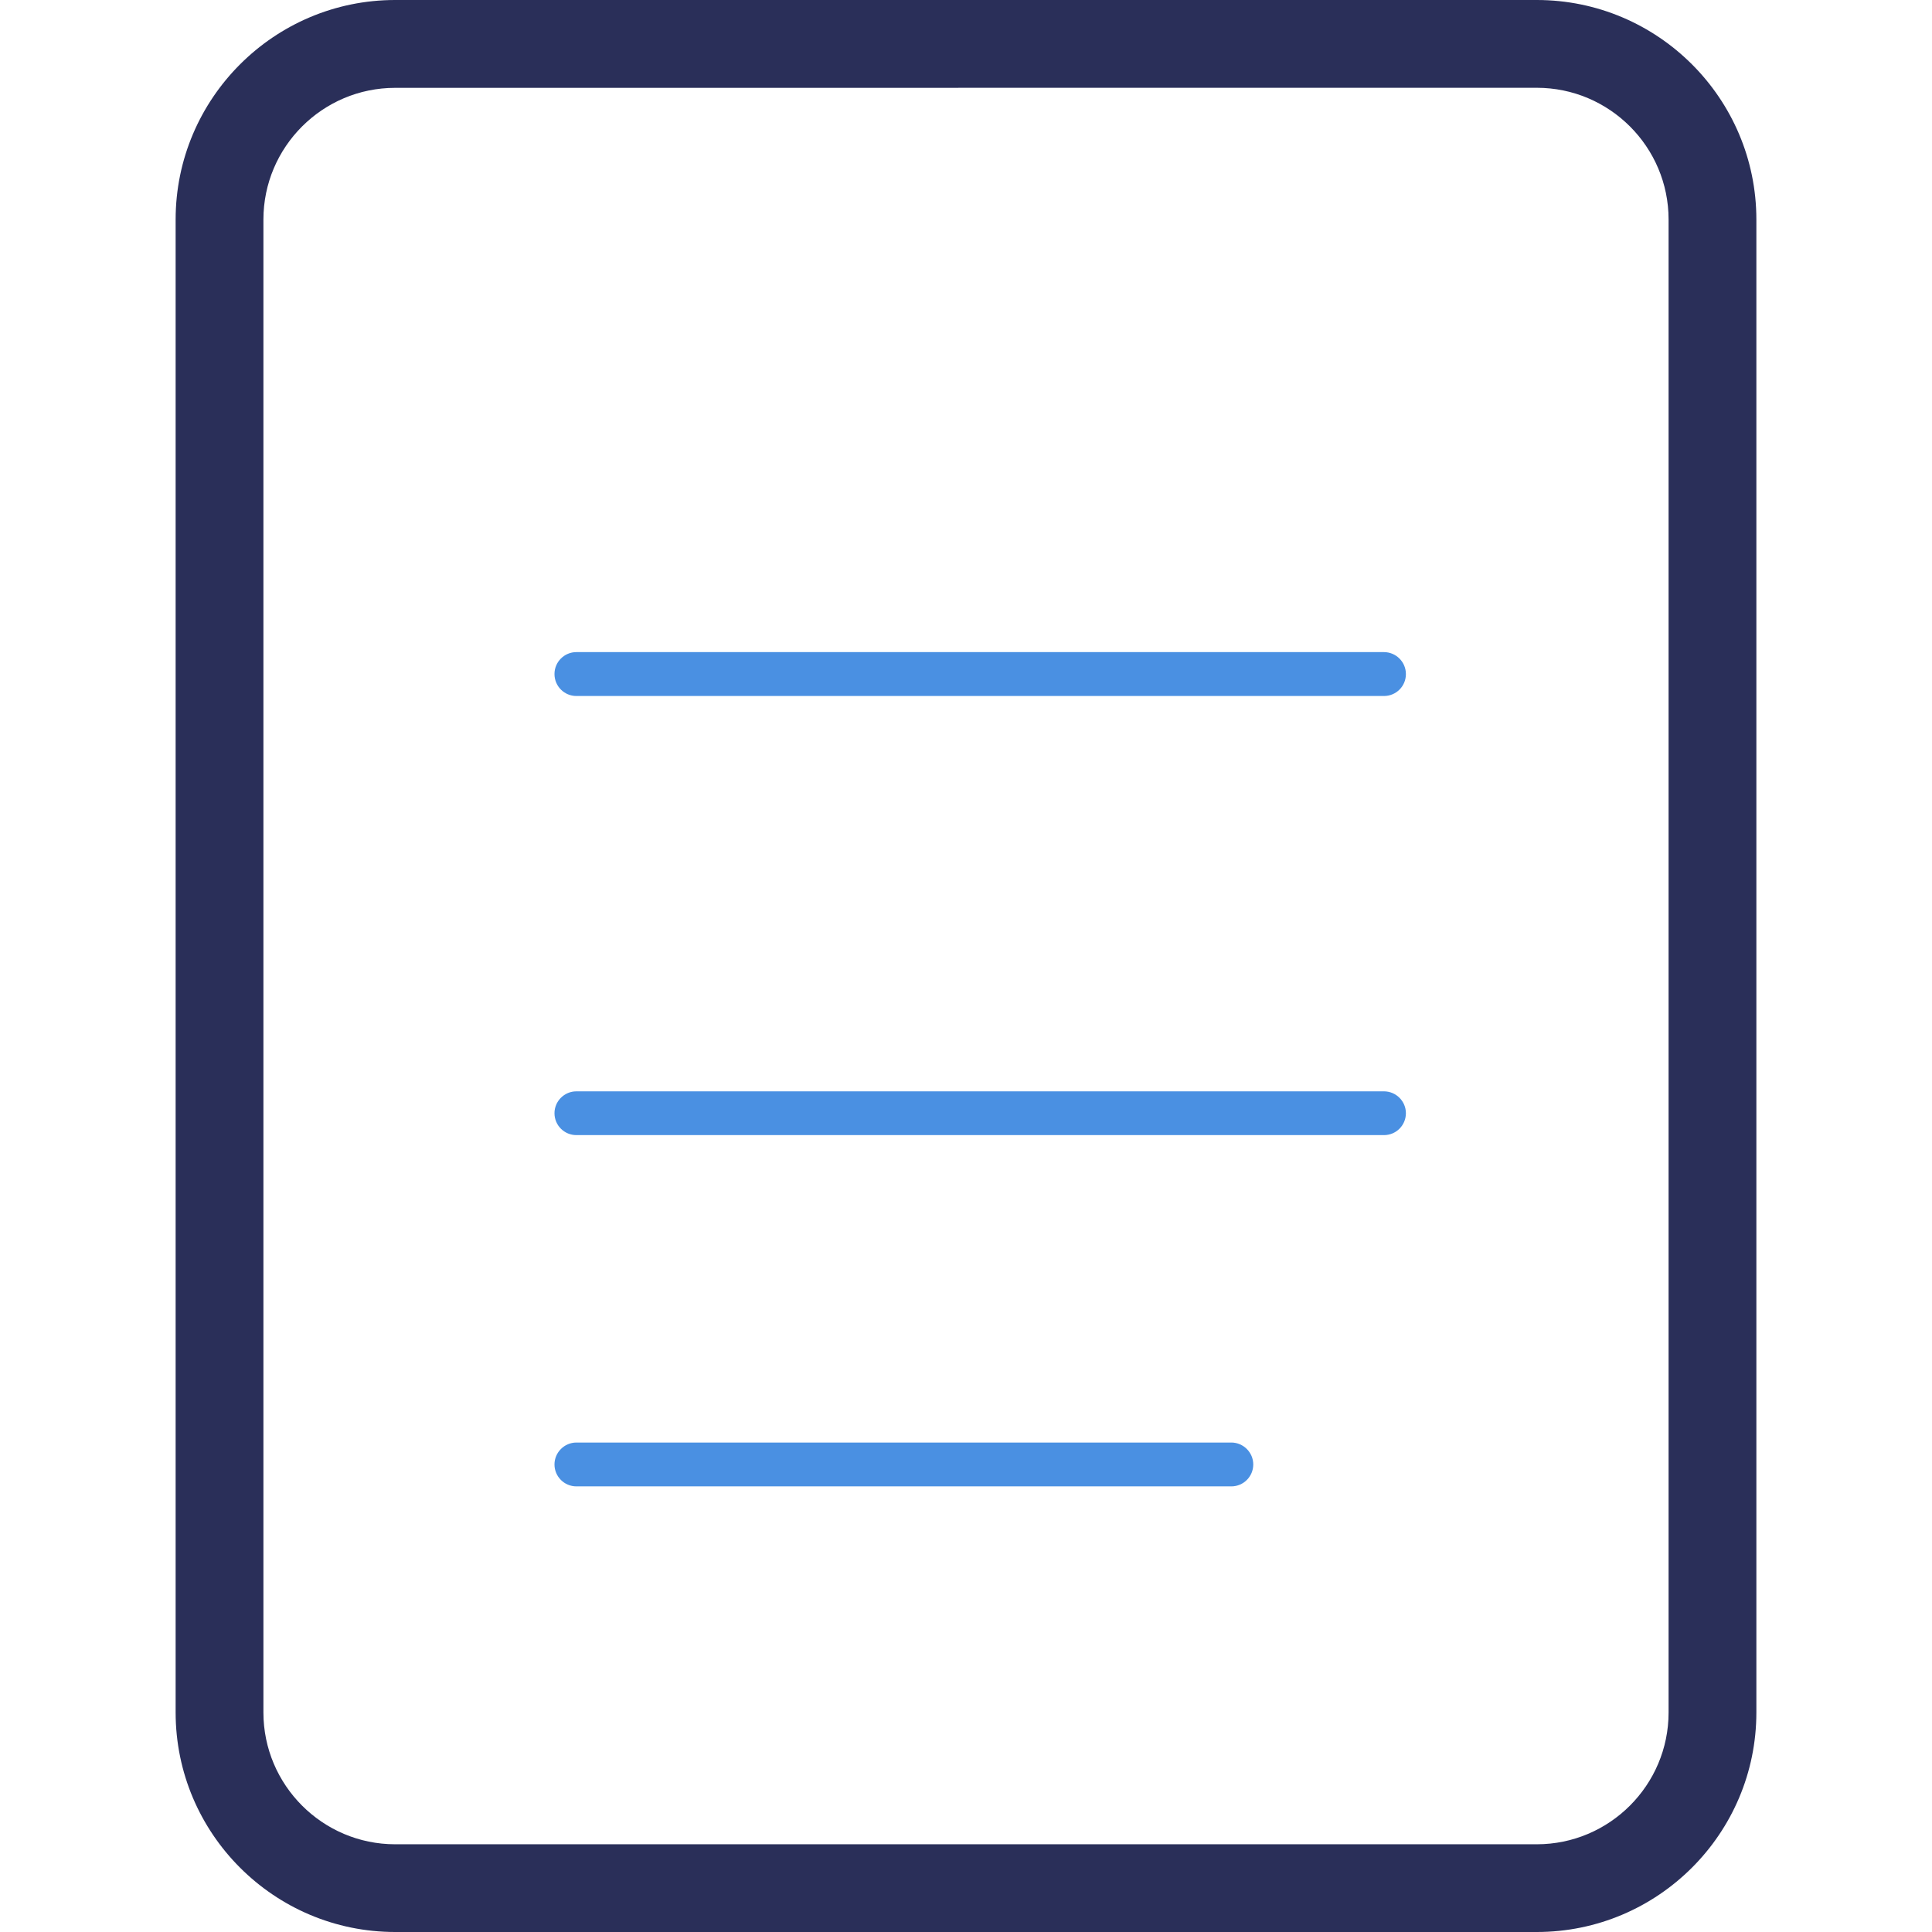
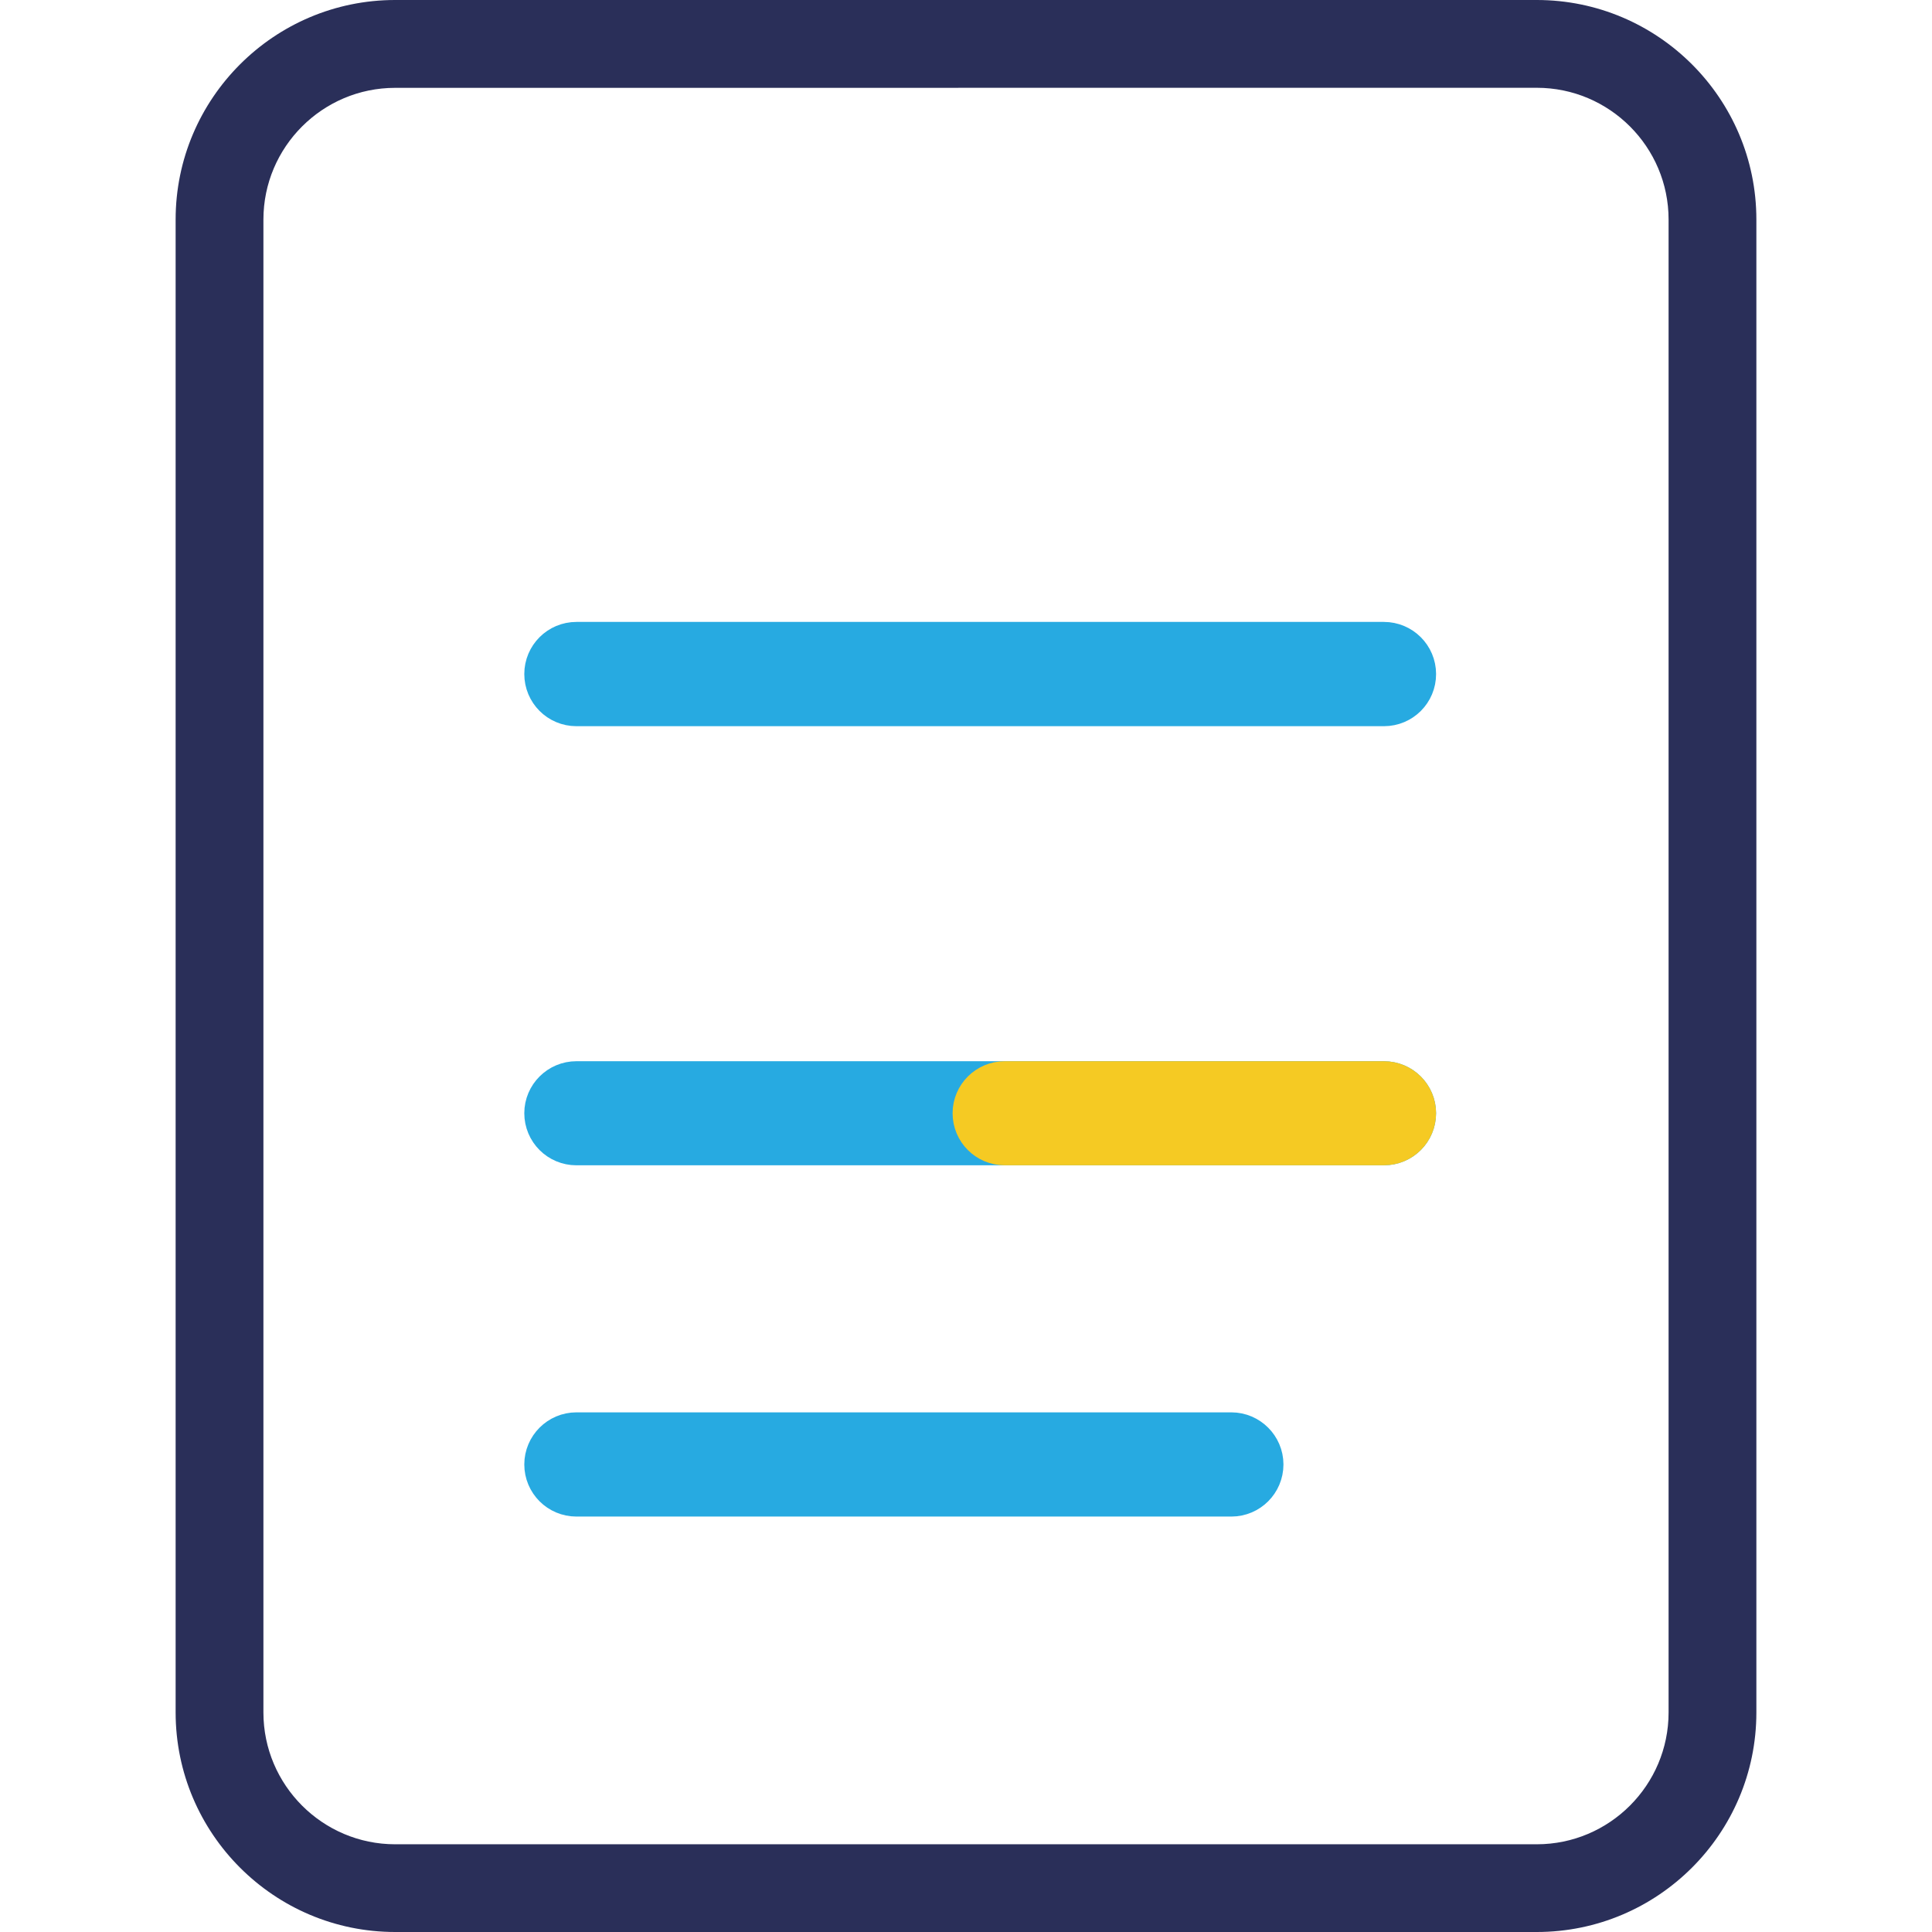
<svg xmlns="http://www.w3.org/2000/svg" version="1.1" id="Layer_1" x="0px" y="0px" width="32px" height="32px" viewBox="0 0 32 32" enable-background="new 0 0 32 32" xml:space="preserve">
  <g>
-     <path fill="#2A2F59" d="M25.454,32H6.545c-2.005,0-3.636-1.631-3.636-3.637V3.636C2.909,1.631,4.541,0,6.545,0h18.909   c2.006,0,3.637,1.631,3.637,3.636v24.728C29.091,30.369,27.46,32,25.454,32z M6.545,1.455c-1.203,0-2.182,0.979-2.182,2.182v24.727   c0,1.202,0.979,2.183,2.182,2.183h18.909c1.203,0,2.183-0.979,2.183-2.183V3.636c0-1.203-0.979-2.182-2.183-2.182L6.545,1.455   L6.545,1.455z" />
-     <path fill="#4A90E2" d="M20.395,24.619H9.547c-0.201,0-0.363-0.163-0.363-0.363c0-0.199,0.163-0.363,0.363-0.363h10.848   c0.199,0,0.363,0.164,0.363,0.363C20.758,24.456,20.596,24.619,20.395,24.619z M22.923,18.801H9.547   c-0.201,0-0.363-0.162-0.363-0.363c0-0.199,0.163-0.362,0.363-0.362h13.375c0.201,0,0.364,0.163,0.364,0.362   C23.286,18.639,23.124,18.801,22.923,18.801z M22.923,11.528H9.547c-0.201,0-0.363-0.163-0.363-0.364s0.163-0.363,0.363-0.363   h13.375c0.201,0,0.364,0.163,0.364,0.363C23.287,11.366,23.124,11.528,22.923,11.528z" />
+     <path fill="#2A2F59" d="M25.454,32H6.545c-2.005,0-3.636-1.631-3.636-3.637V3.636C2.909,1.631,4.541,0,6.545,0h18.909   c2.006,0,3.637,1.631,3.637,3.636v24.729C29.091,30.369,27.46,32,25.454,32z M6.545,1.455c-1.203,0-2.182,0.979-2.182,2.182v24.727   c0,1.202,0.979,2.183,2.182,2.183h18.909c1.203,0,2.183-0.979,2.183-2.183V3.636c0-1.203-0.979-2.182-2.183-2.182L6.545,1.455   L6.545,1.455z" />
+     <path fill="#27AAE1" stroke="#27AAE1" stroke-miterlimit="10" d="M20.395,24.619H9.547c-0.201,0-0.363-0.163-0.363-0.363   c0-0.199,0.163-0.363,0.363-0.363h10.848c0.199,0,0.363,0.164,0.363,0.363C20.758,24.456,20.596,24.619,20.395,24.619z    M22.923,18.801H9.547c-0.201,0-0.363-0.162-0.363-0.363c0-0.198,0.163-0.361,0.363-0.361h13.375c0.201,0,0.364,0.163,0.364,0.361   C23.286,18.639,23.124,18.801,22.923,18.801z M22.923,11.528H9.547c-0.201,0-0.363-0.163-0.363-0.364s0.163-0.363,0.363-0.363   h13.375c0.201,0,0.364,0.163,0.364,0.363C23.287,11.366,23.124,11.528,22.923,11.528z" />
  </g>
+   <path fill="#F5CA23" stroke="#F5CA23" stroke-miterlimit="10" d="M22.923,18.801h-6.282c-0.201,0-0.363-0.162-0.363-0.363  c0-0.198,0.163-0.361,0.363-0.361h6.281c0.201,0,0.364,0.163,0.364,0.361C23.286,18.639,23.124,18.801,22.923,18.801z" />
</svg>
